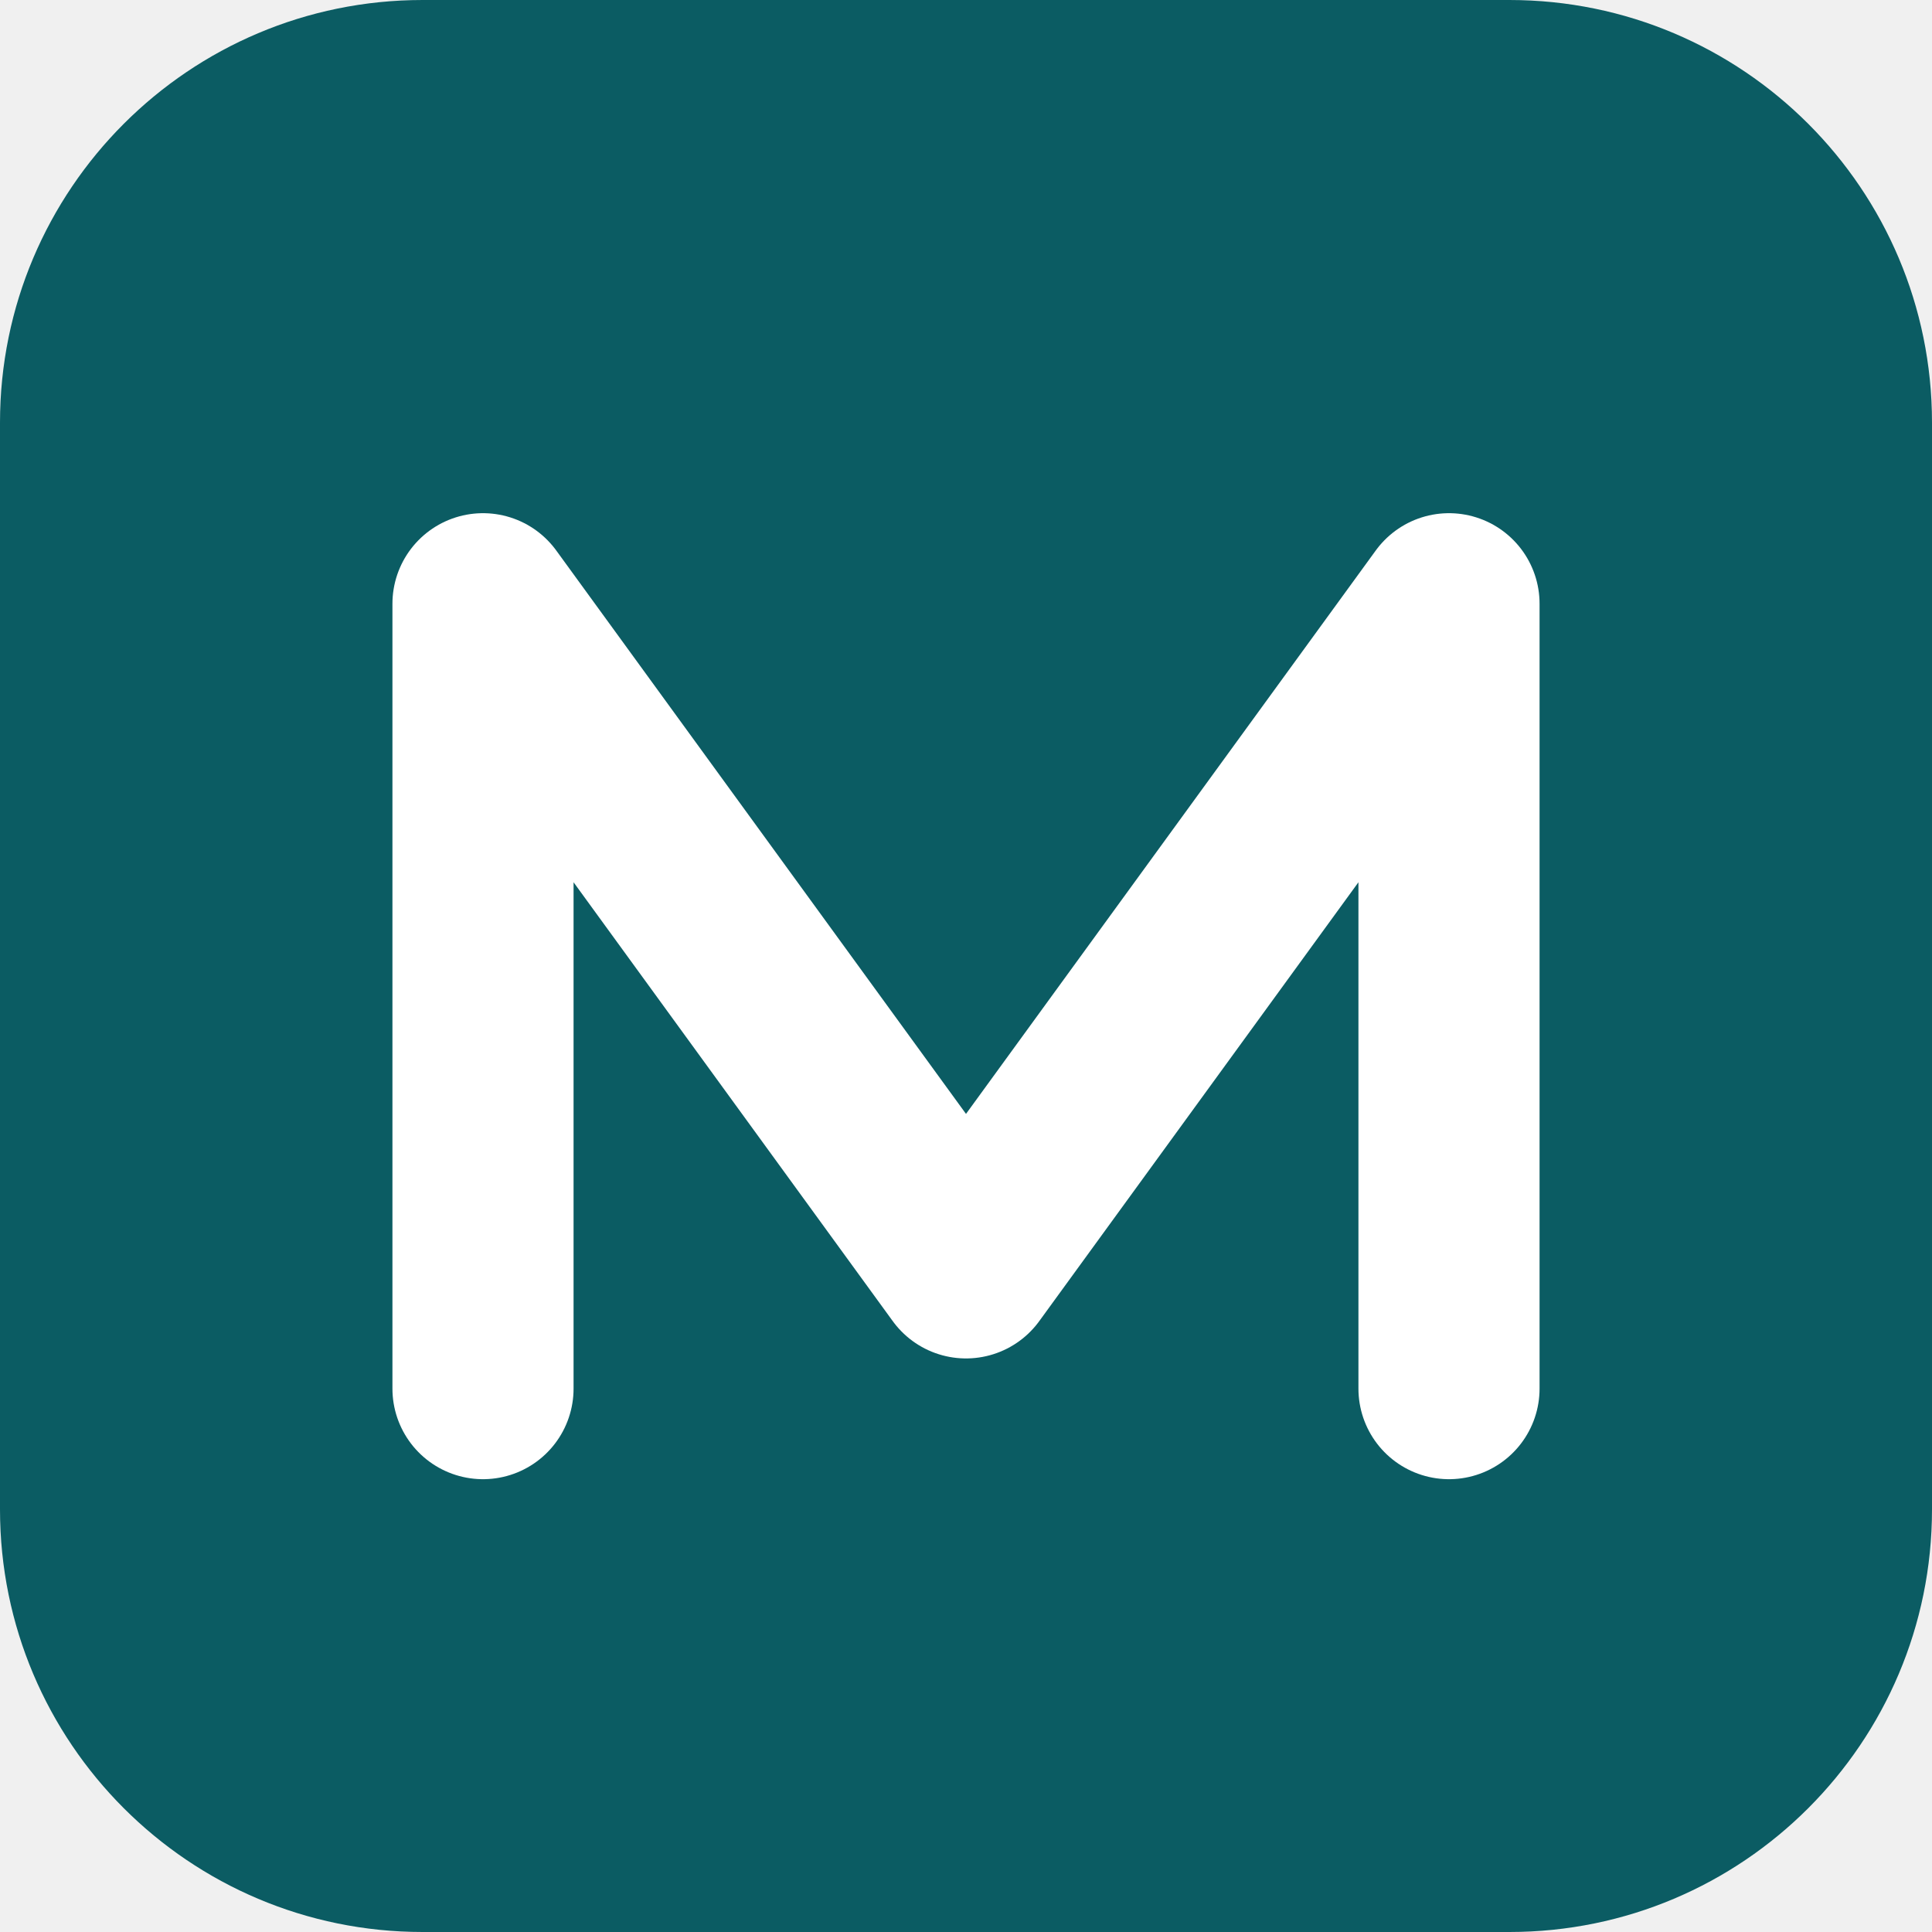
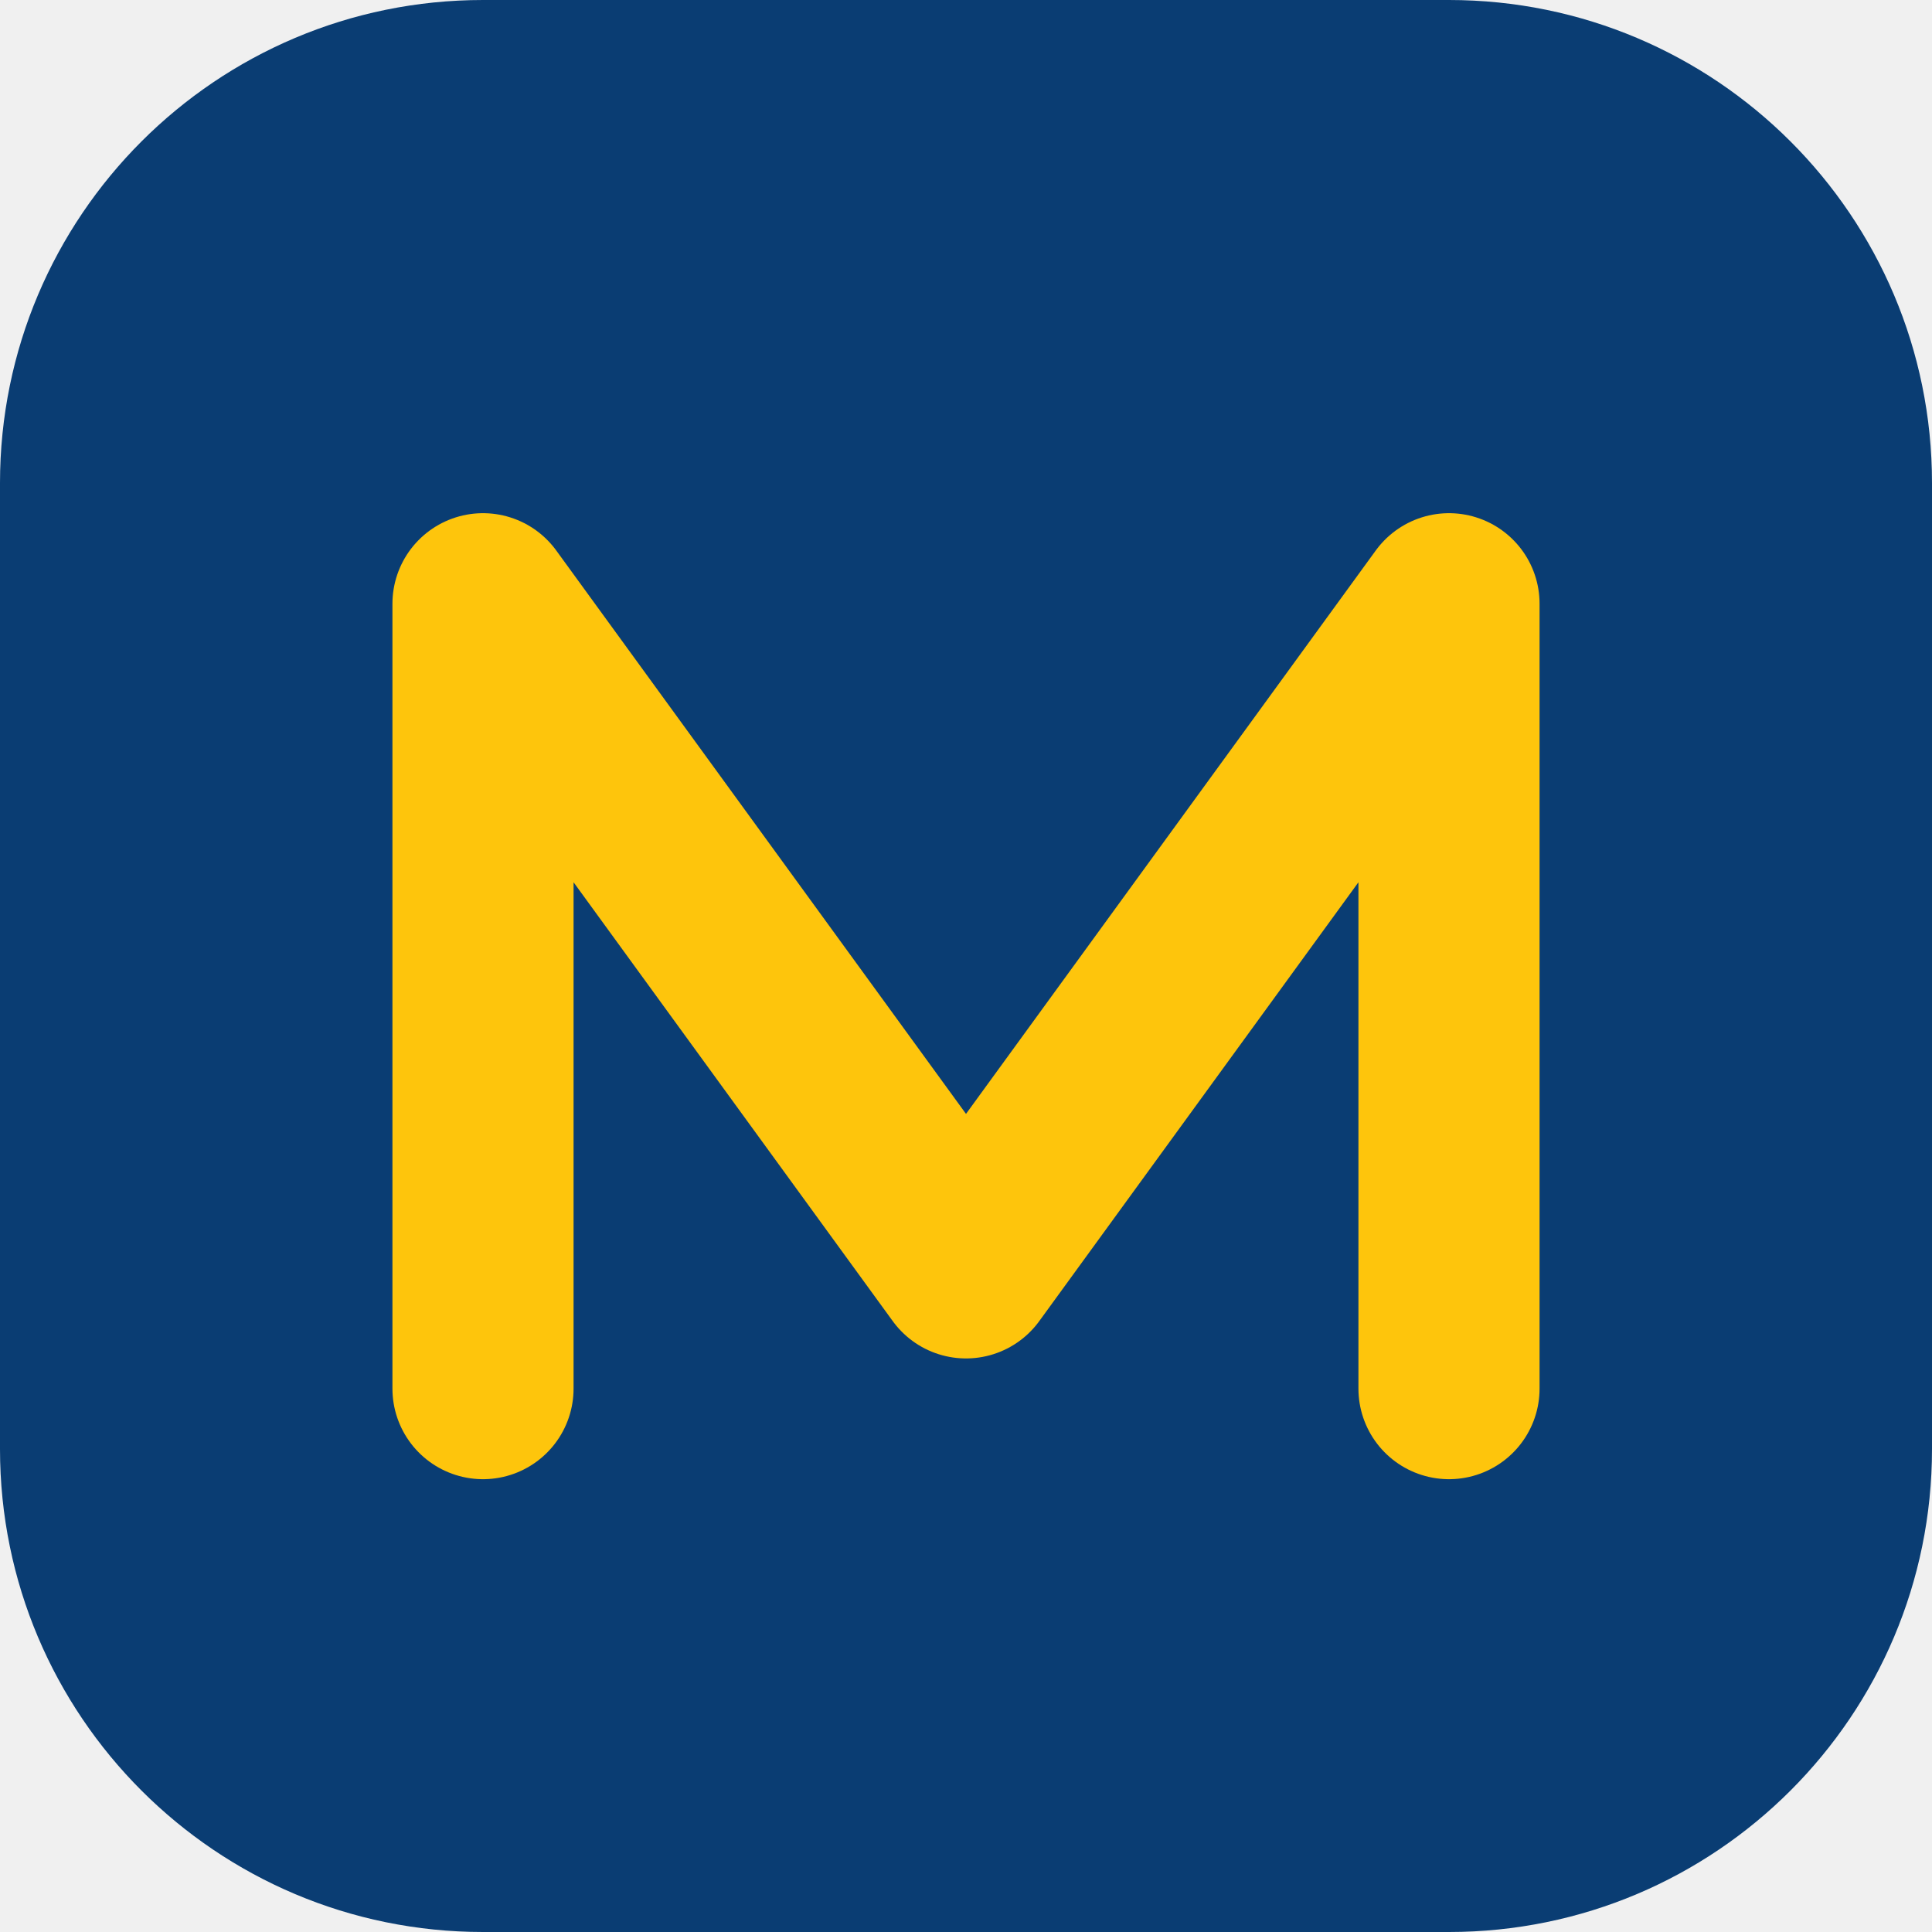
<svg xmlns="http://www.w3.org/2000/svg" viewBox="0 0 32 32">
-   <rect width="32" height="32" rx="7" fill="#0b5c63" />
-   <path d="M8 23V10l8 11 8-11v13" fill="none" stroke="#ffffff" stroke-width="3" stroke-linecap="round" stroke-linejoin="round" />
+   <rect width="32" height="32" rx="8" fill="#0a3d73" />
+   <path d="M8 23V10l8 11 8-11v13" fill="none" stroke="#fec50c" stroke-width="3" stroke-linecap="round" stroke-linejoin="round" />
</svg>
